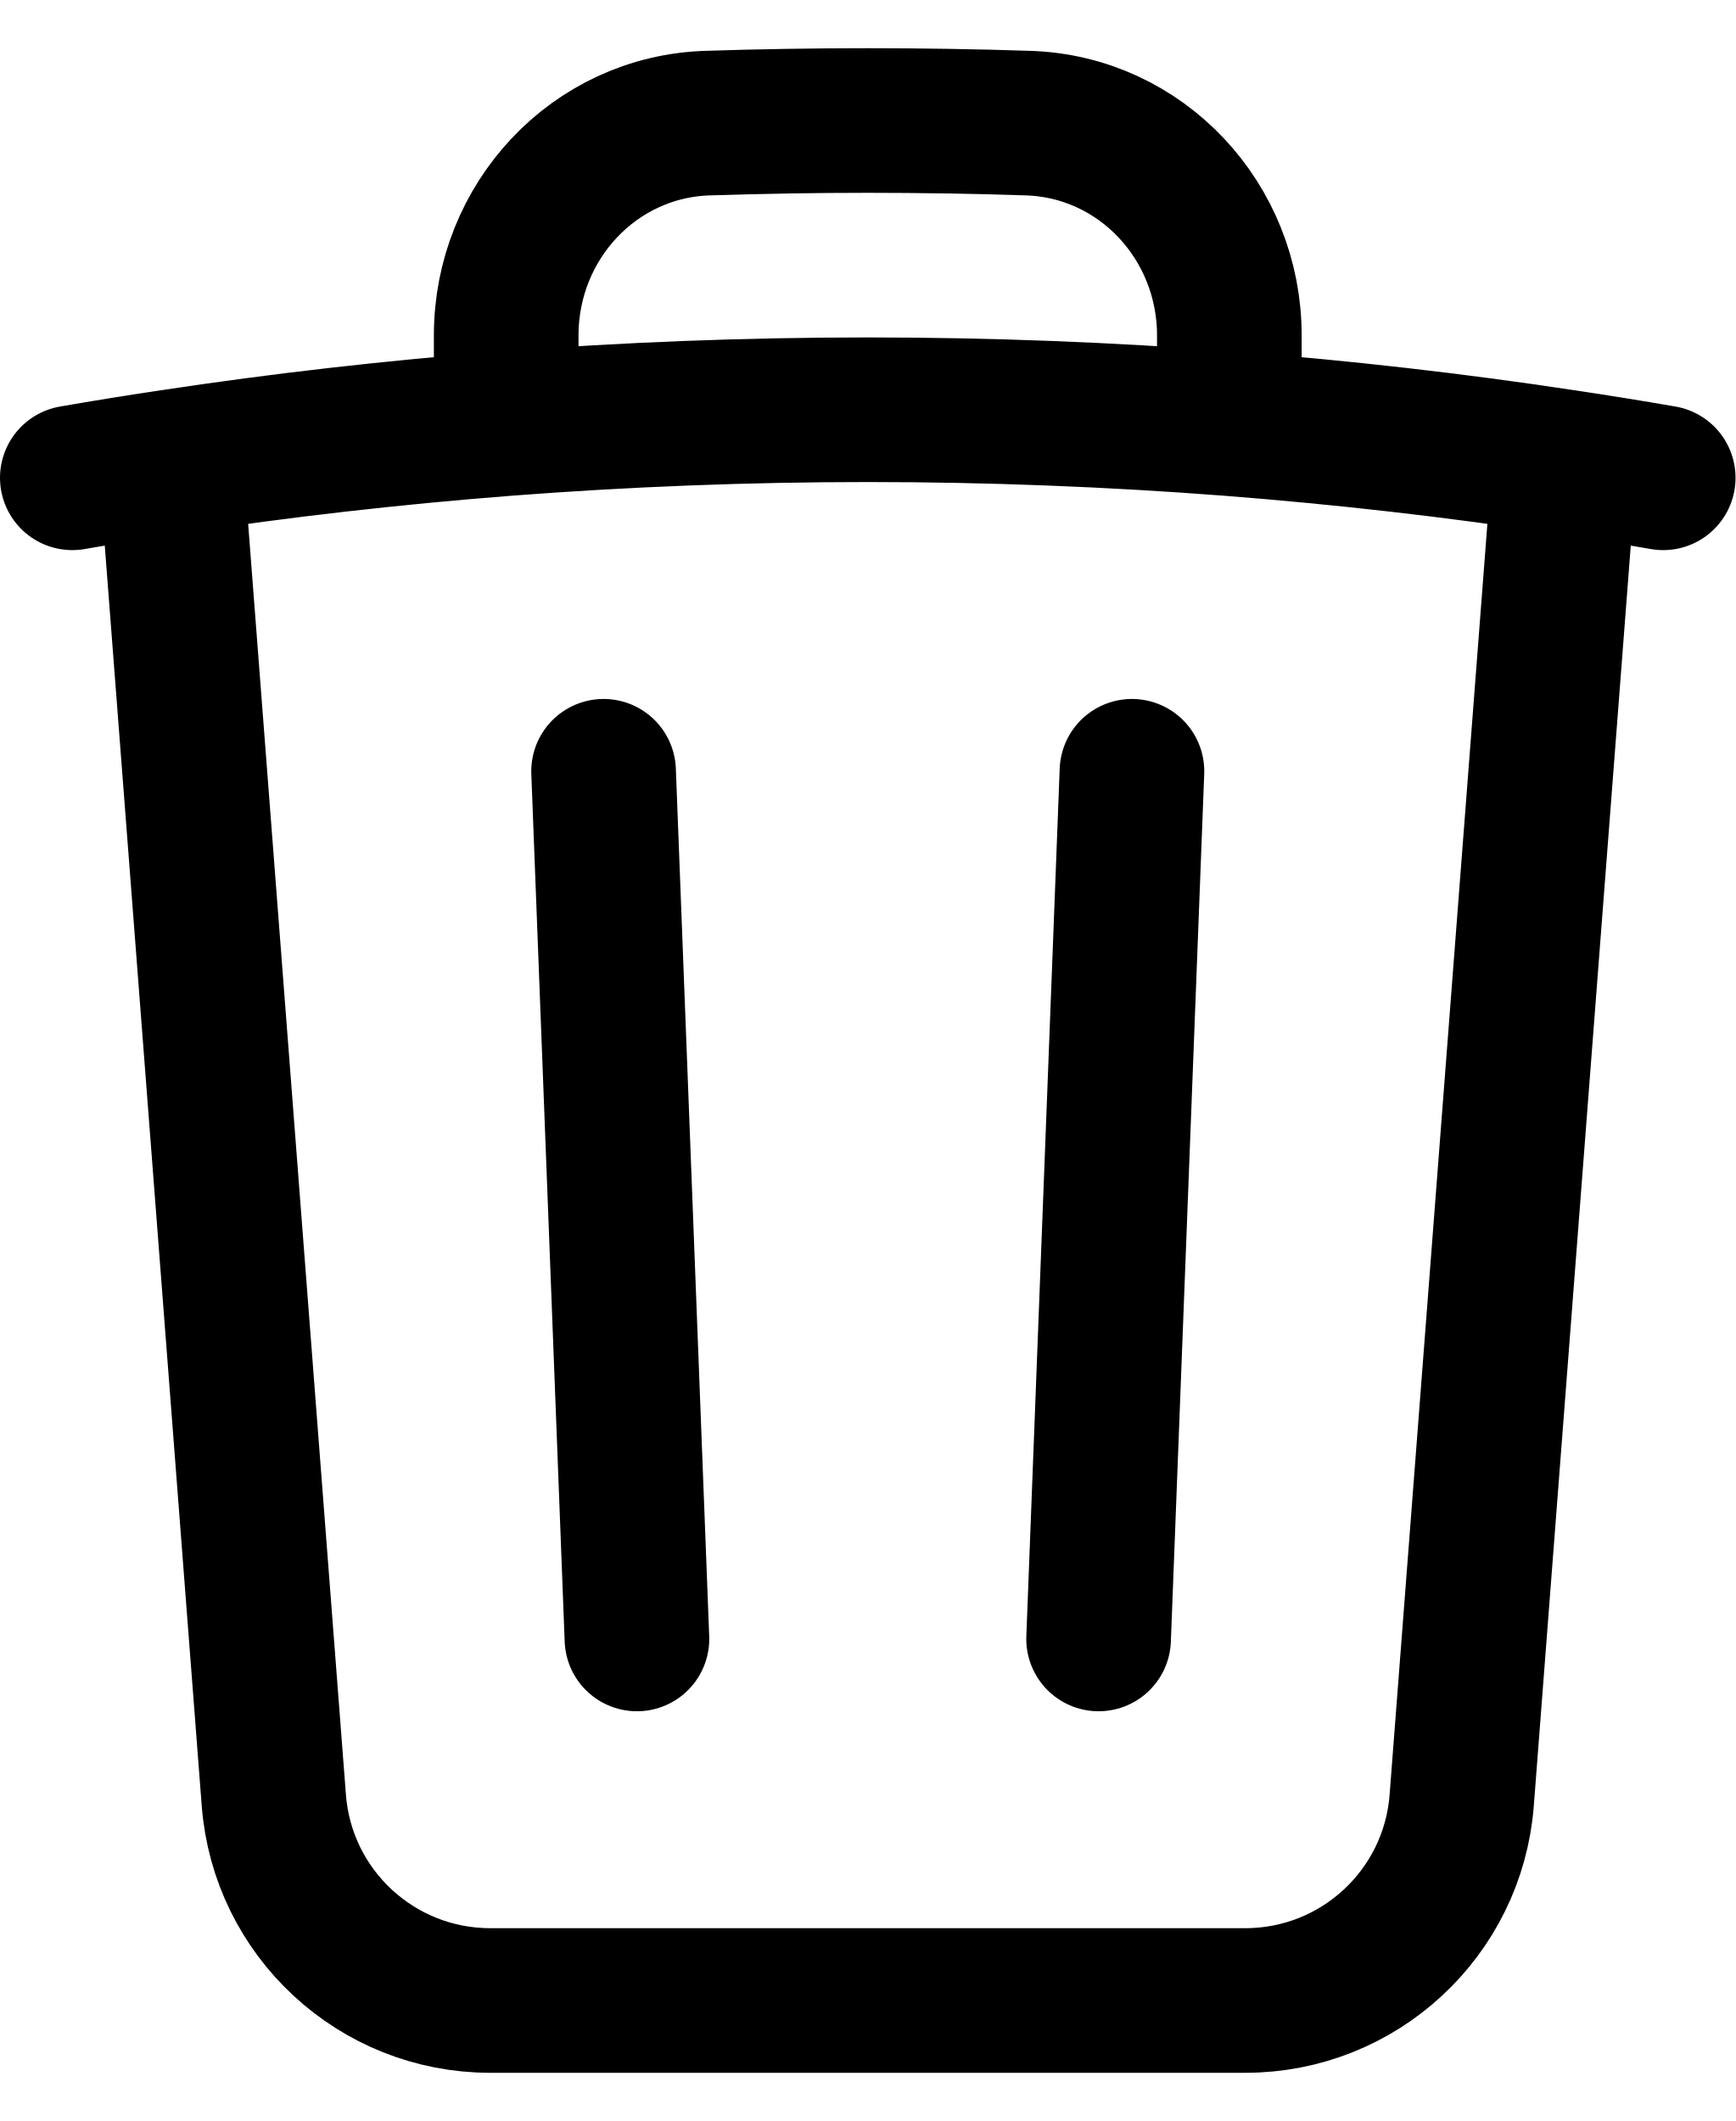
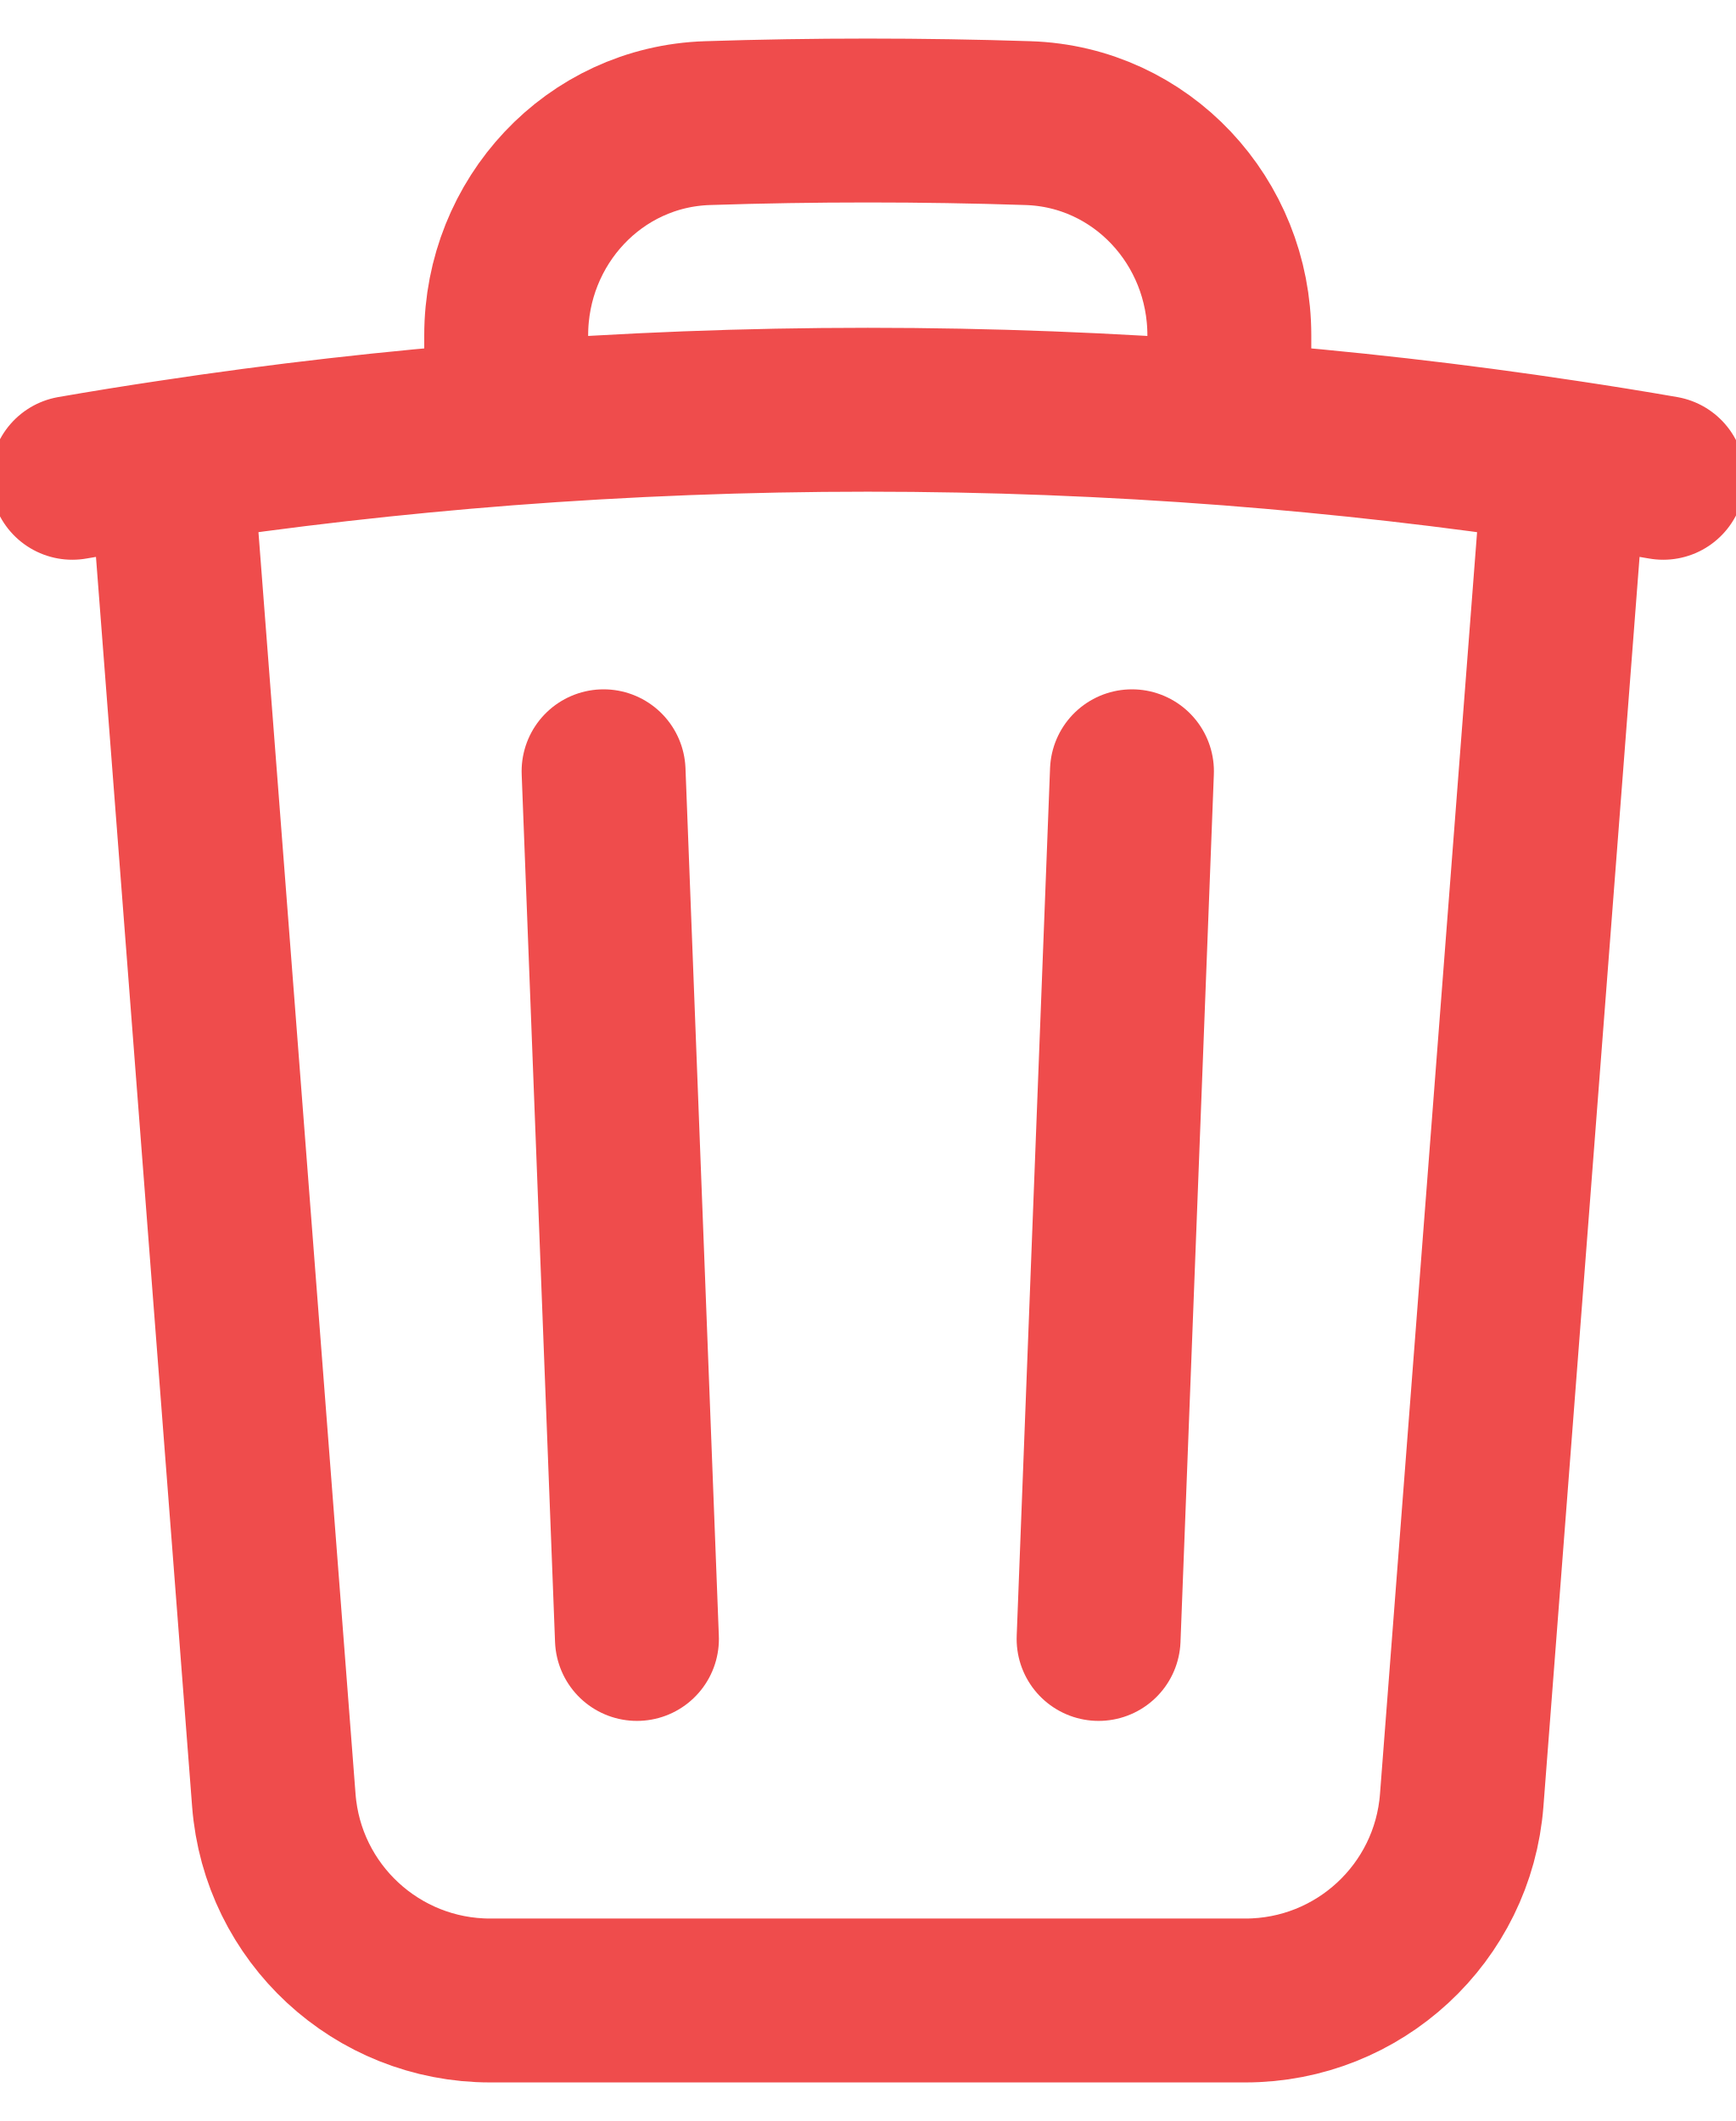
<svg xmlns="http://www.w3.org/2000/svg" width="18" height="22" viewBox="0 0 18 22" fill="none">
-   <path d="M11.74 8L11.394 17M6.606 17L6.26 8M16.228 4.791C16.57 4.842 16.91 4.897 17.25 4.956M16.228 4.791L15.16 18.673C15.07 19.845 14.092 20.75 12.916 20.75H5.084C3.908 20.75 2.93 19.845 2.84 18.673L1.772 4.791M16.228 4.791C15.081 4.617 13.921 4.485 12.75 4.394M0.75 4.956C1.09 4.897 1.43 4.842 1.772 4.791M1.772 4.791C2.919 4.617 4.078 4.485 5.25 4.394M12.75 4.394V3.478C12.75 2.299 11.839 1.314 10.661 1.277C10.109 1.259 9.556 1.25 9 1.25C8.444 1.25 7.891 1.259 7.339 1.277C6.161 1.314 5.25 2.299 5.25 3.478V4.394M12.75 4.394C11.513 4.299 10.262 4.25 9 4.25C7.738 4.25 6.487 4.299 5.25 4.394" stroke="black" stroke-width="1.5" stroke-linecap="round" stroke-linejoin="round" />
+   <path d="M11.74 8L11.394 17M6.606 17L6.26 8M16.228 4.791C16.57 4.842 16.91 4.897 17.25 4.956M16.228 4.791L15.16 18.673C15.07 19.845 14.092 20.75 12.916 20.75H5.084C3.908 20.75 2.93 19.845 2.84 18.673L1.772 4.791M16.228 4.791C15.081 4.617 13.921 4.485 12.75 4.394M0.75 4.956C1.09 4.897 1.43 4.842 1.772 4.791M1.772 4.791C2.919 4.617 4.078 4.485 5.25 4.394M12.75 4.394V3.478C12.75 2.299 11.839 1.314 10.661 1.277C10.109 1.259 9.556 1.25 9 1.25C8.444 1.25 7.891 1.259 7.339 1.277C6.161 1.314 5.25 2.299 5.25 3.478V4.394M12.75 4.394C11.513 4.299 10.262 4.25 9 4.25C7.738 4.25 6.487 4.299 5.25 4.394" stroke="#ef4c4c" stroke-width="1.7" stroke-linecap="round" stroke-linejoin="round" />
</svg>
